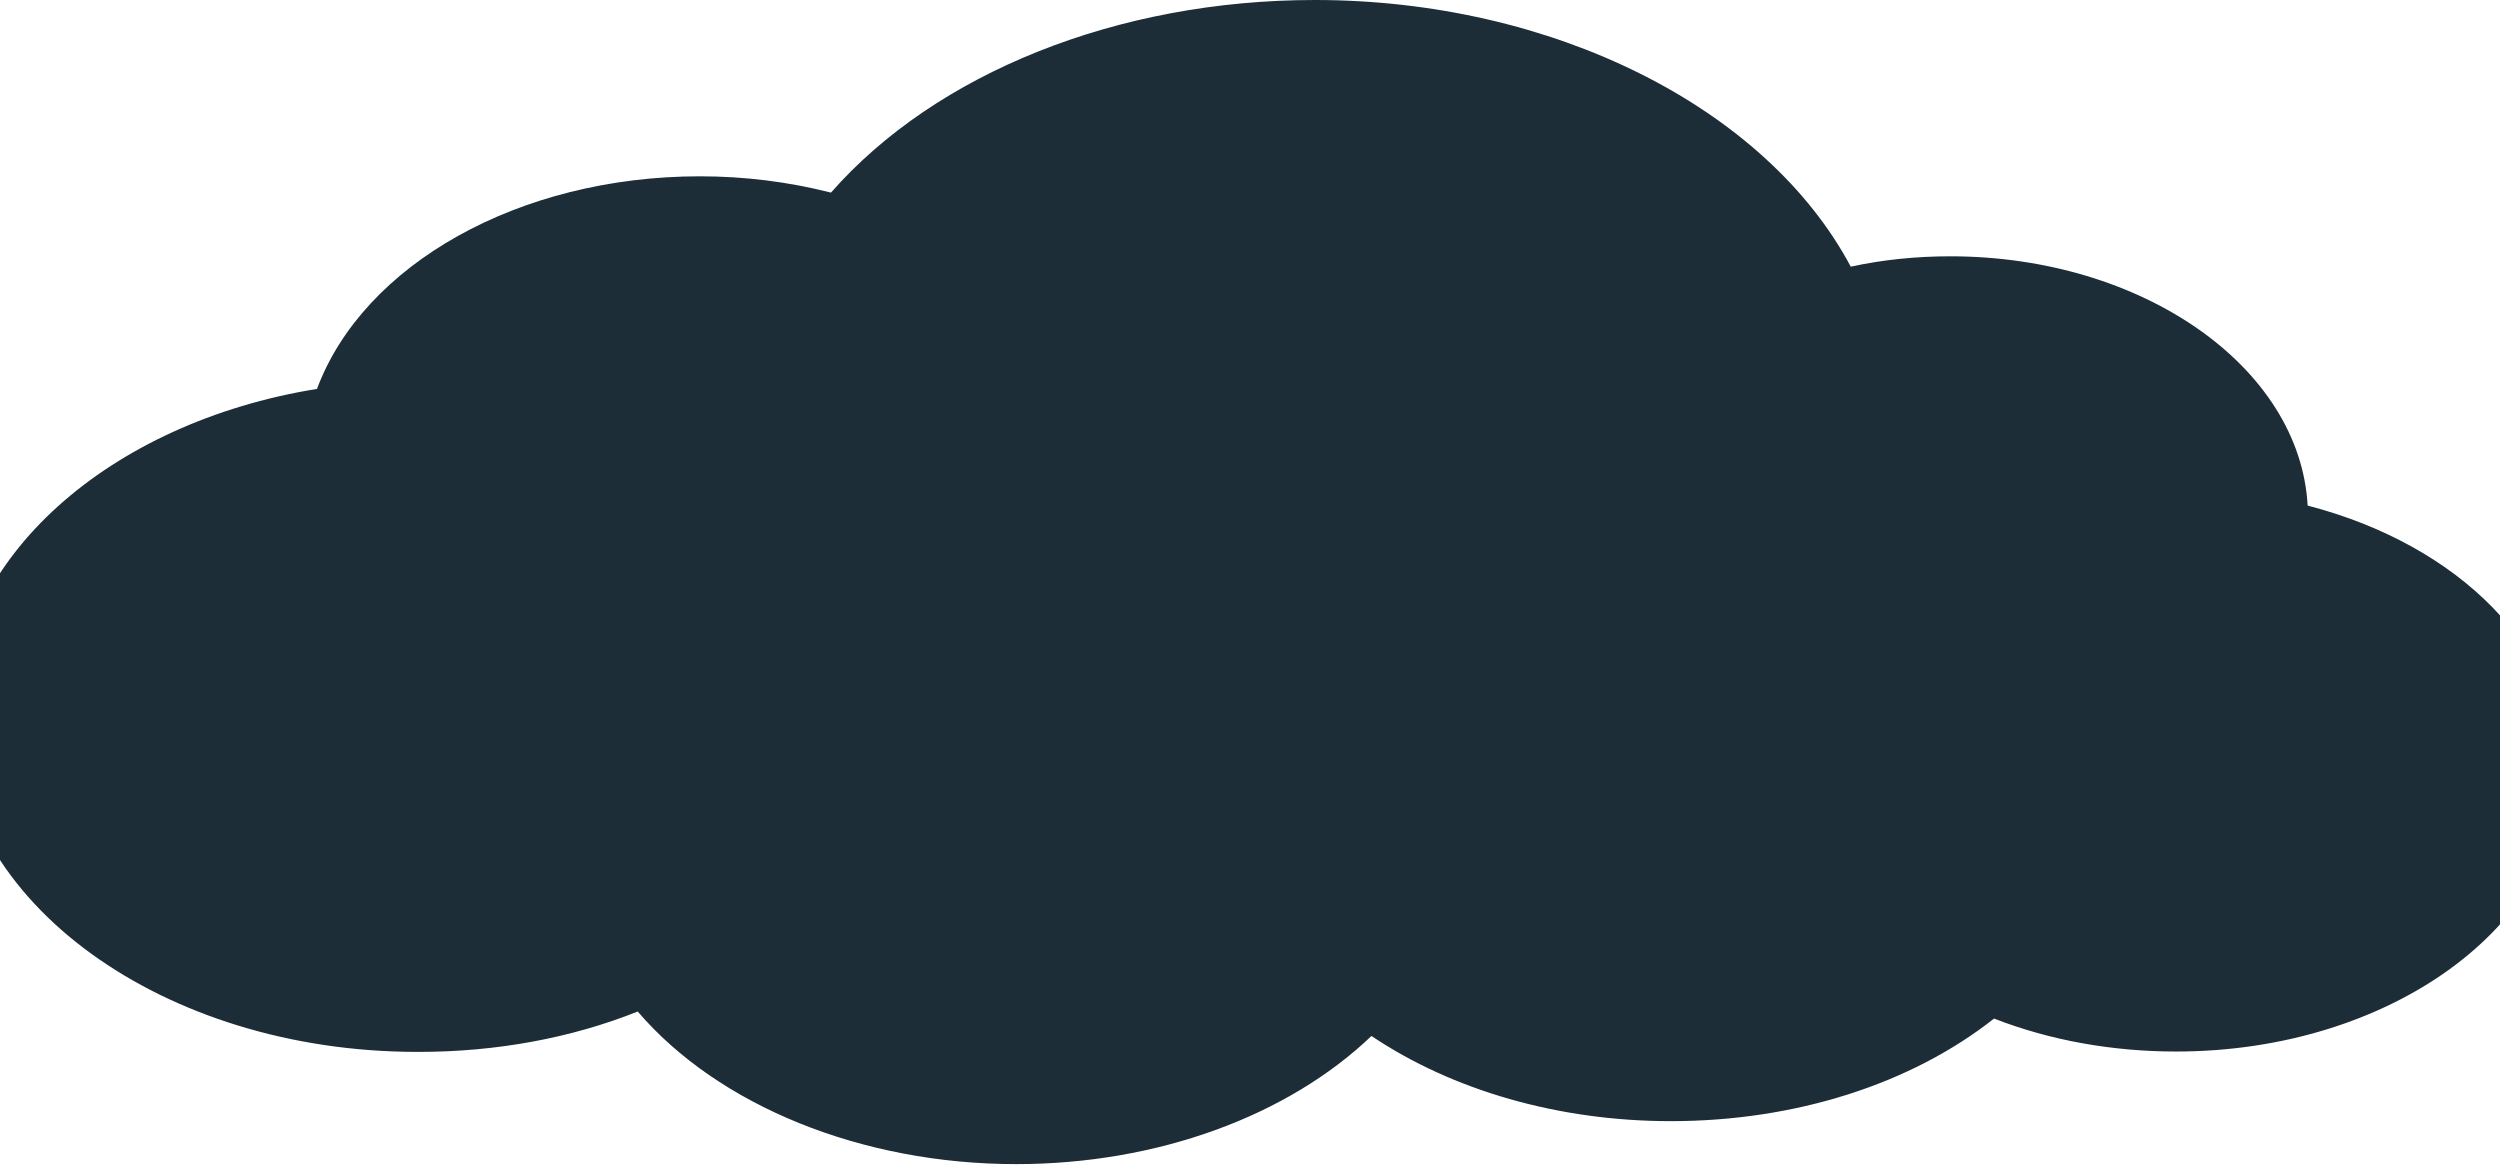
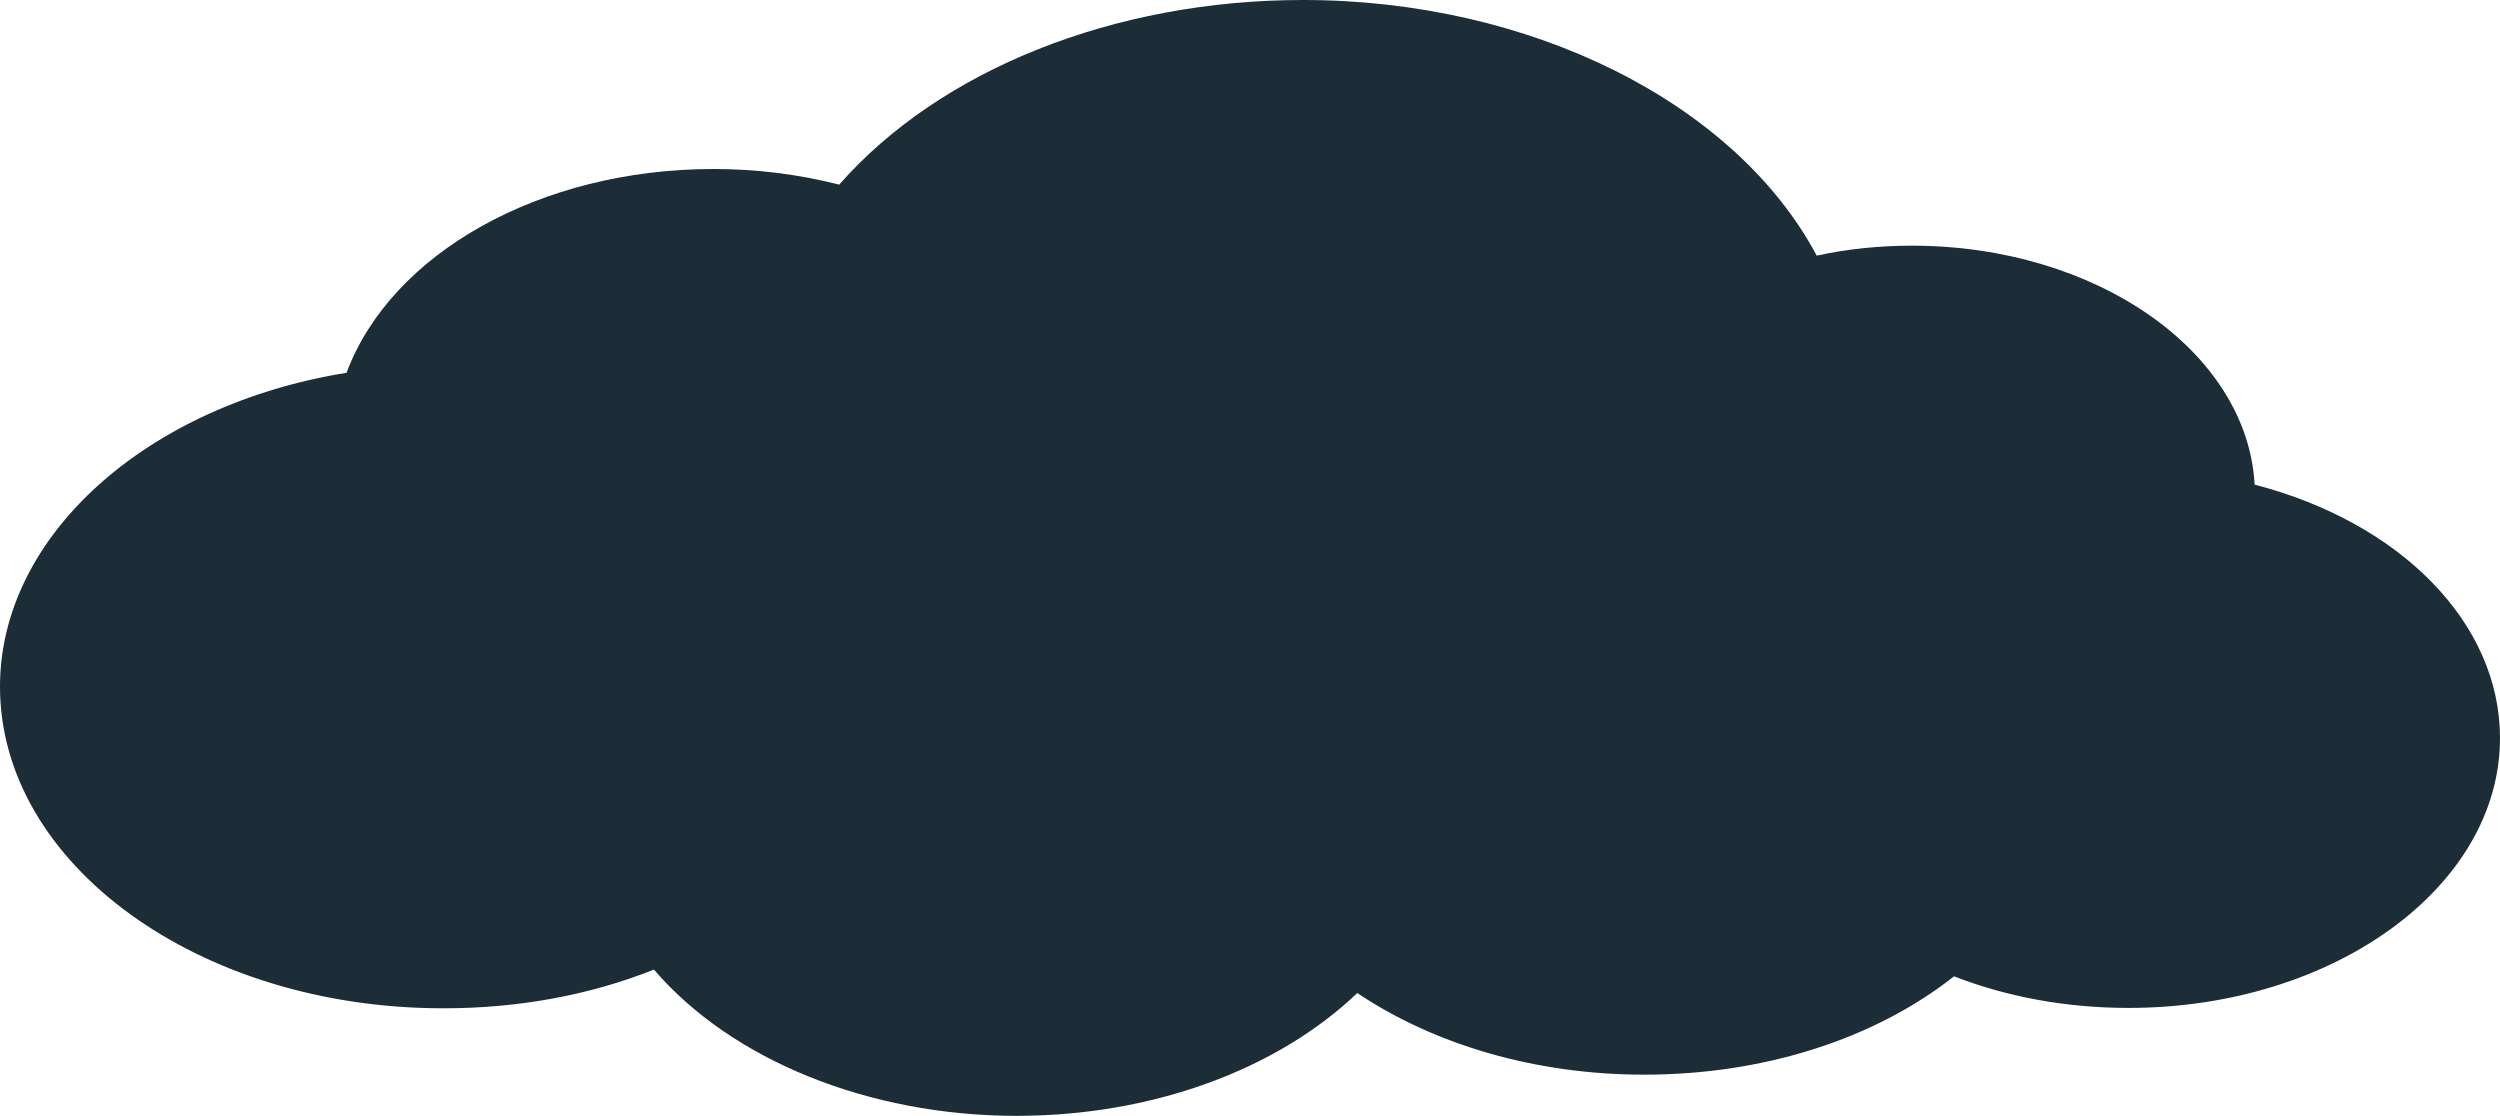
- <svg xmlns="http://www.w3.org/2000/svg" width="393" height="183" viewBox="0 0 393 183" fill="none">
-   <path d="M65.862 165.358C77.966 165.358 89.749 163.204 100.249 159.011C112.914 173.801 135.438 183 159.725 183C181.929 183 202.449 175.431 215.594 162.854C228.339 171.413 245.012 176.246 262.646 176.246C282.204 176.246 300.4 170.424 313.465 160.118C322.283 163.553 332.062 165.3 342.081 165.3C375.667 165.3 403 145.445 403 121.049C403 102.184 386.728 85.707 362.762 79.477C361.559 57.701 336.791 40.291 306.572 40.291C301.282 40.291 295.991 40.816 290.941 41.922C277.635 16.943 244.13 0 206.697 0C175.676 0 147.141 11.47 130.629 30.277C123.976 28.588 117.082 27.715 110.028 27.715C81.573 27.715 57.125 41.572 49.831 61.136C17.047 66.434 -7 87.861 -7 112.606C-7 141.719 25.624 165.358 65.622 165.358H65.862Z" fill="#1C2D38" />
+ <svg xmlns="http://www.w3.org/2000/svg" width="410" height="183" viewBox="0 0 410 183" fill="none">
+   <path d="M72.862 165.358C84.966 165.358 96.749 163.204 107.249 159.011C119.914 173.801 142.438 183 166.725 183C188.929 183 209.449 175.431 222.594 162.854C235.339 171.413 252.012 176.246 269.646 176.246C289.204 176.246 307.4 170.424 320.465 160.118C329.282 163.553 339.062 165.3 349.081 165.3C382.667 165.3 410 145.445 410 121.049C410 102.184 393.728 85.707 369.761 79.477C368.559 57.701 343.791 40.291 313.572 40.291C308.282 40.291 302.991 40.816 297.941 41.922C284.635 16.943 251.13 0 213.697 0C182.676 0 154.141 11.47 137.629 30.277C130.976 28.588 124.082 27.715 117.028 27.715C88.573 27.715 64.125 41.572 56.831 61.136C24.047 66.434 0 87.861 0 112.606C0 141.719 32.624 165.358 72.622 165.358H72.862Z" fill="#1C2D38" />
</svg>
